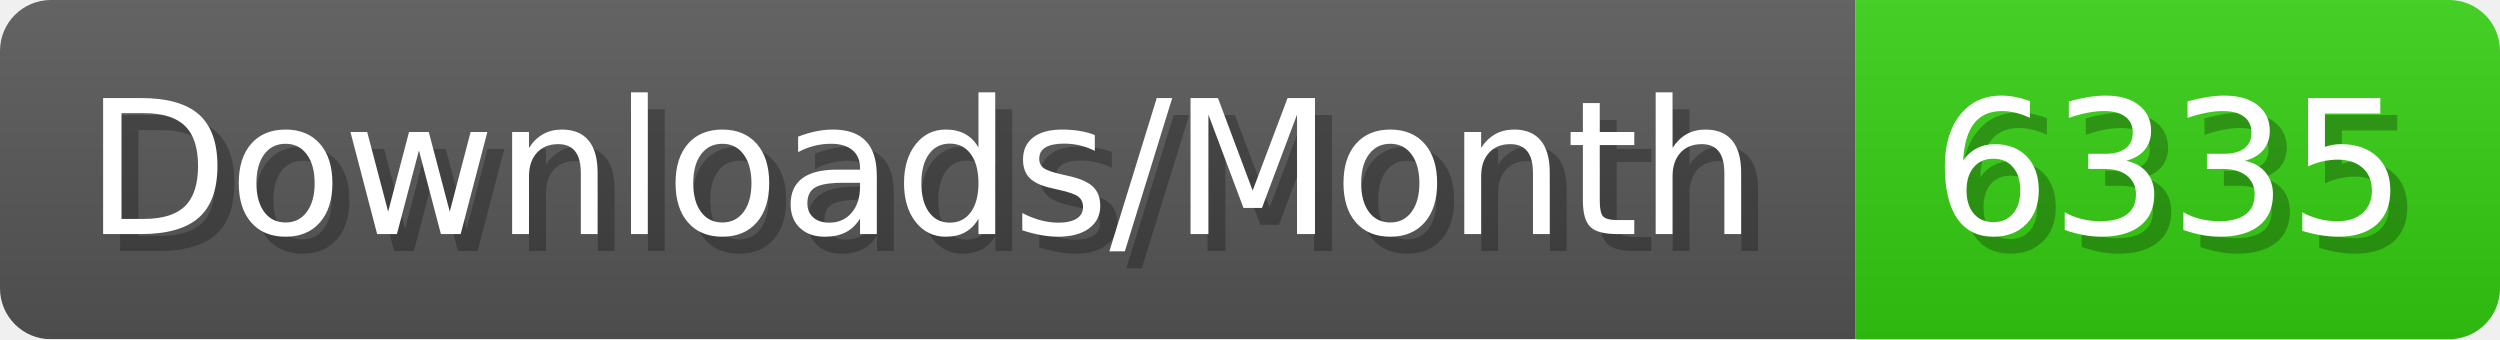
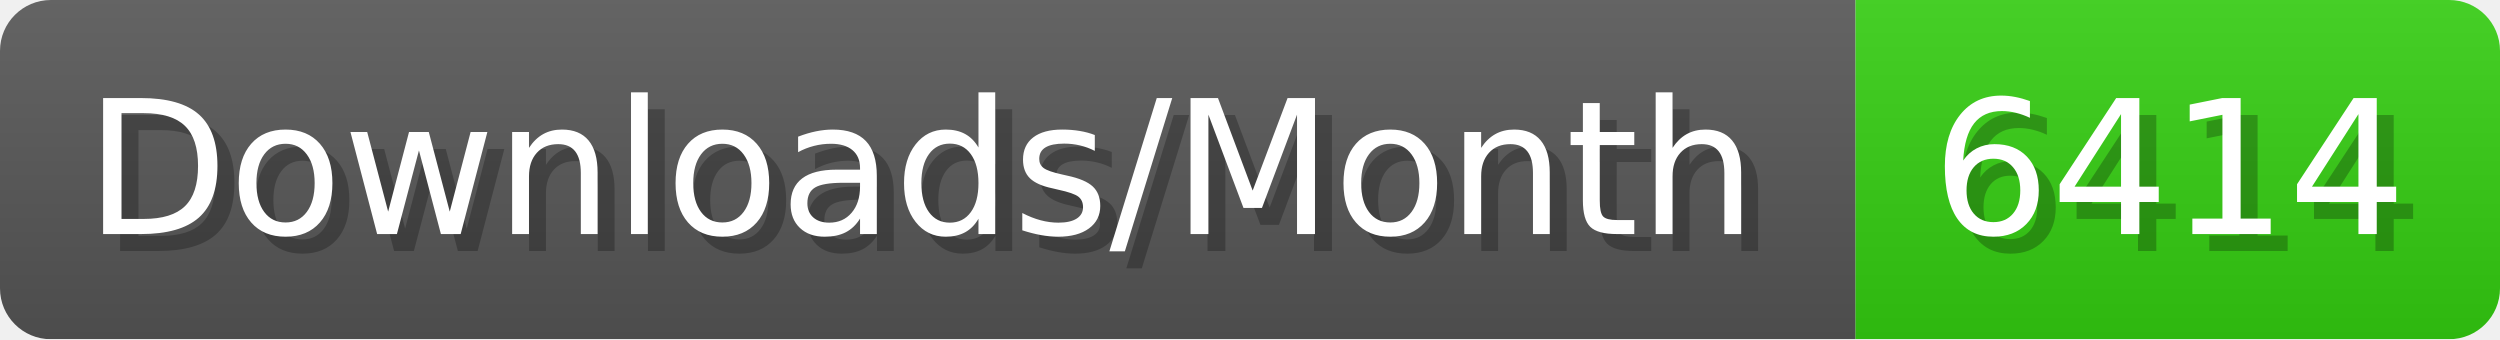
- <svg xmlns="http://www.w3.org/2000/svg" width="147.4" height="20" viewBox="0 0 1474 200" role="img" aria-label="Downloads/Month: 6335">
+ <svg xmlns="http://www.w3.org/2000/svg" width="147.4" height="20" viewBox="0 0 1474 200" role="img" aria-label="Downloads/Month: 6414">
  <linearGradient id="YlXUI" x2="0" y2="100%">
    <stop offset="0" stop-opacity=".1" stop-color="#EEE" />
    <stop offset="1" stop-opacity=".1" />
  </linearGradient>
  <mask id="JHhop">
    <rect width="1474" height="200" rx="30" fill="#FFF" />
  </mask>
  <g mask="url(#JHhop)">
    <rect width="1094" height="200" fill="#555" />
    <rect width="380" height="200" fill="#3C1" x="1094" />
    <rect width="1474" height="200" fill="url(#YlXUI)" />
  </g>
  <g aria-hidden="true" fill="#fff" text-anchor="start" font-family="Verdana,DejaVu Sans,sans-serif" font-size="110">
    <text x="60" y="148" textLength="994" fill="#000" opacity="0.25">Downloads/Month</text>
    <text x="50" y="138" textLength="994">Downloads/Month</text>
-     <text x="1149" y="148" textLength="280" fill="#000" opacity="0.25">6335</text>
-     <text x="1139" y="138" textLength="280">6335</text>
+     <text x="1149" y="148" textLength="280" fill="#000" opacity="0.25">6414</text>
+     <text x="1139" y="138" textLength="280">6414</text>
  </g>
</svg>
